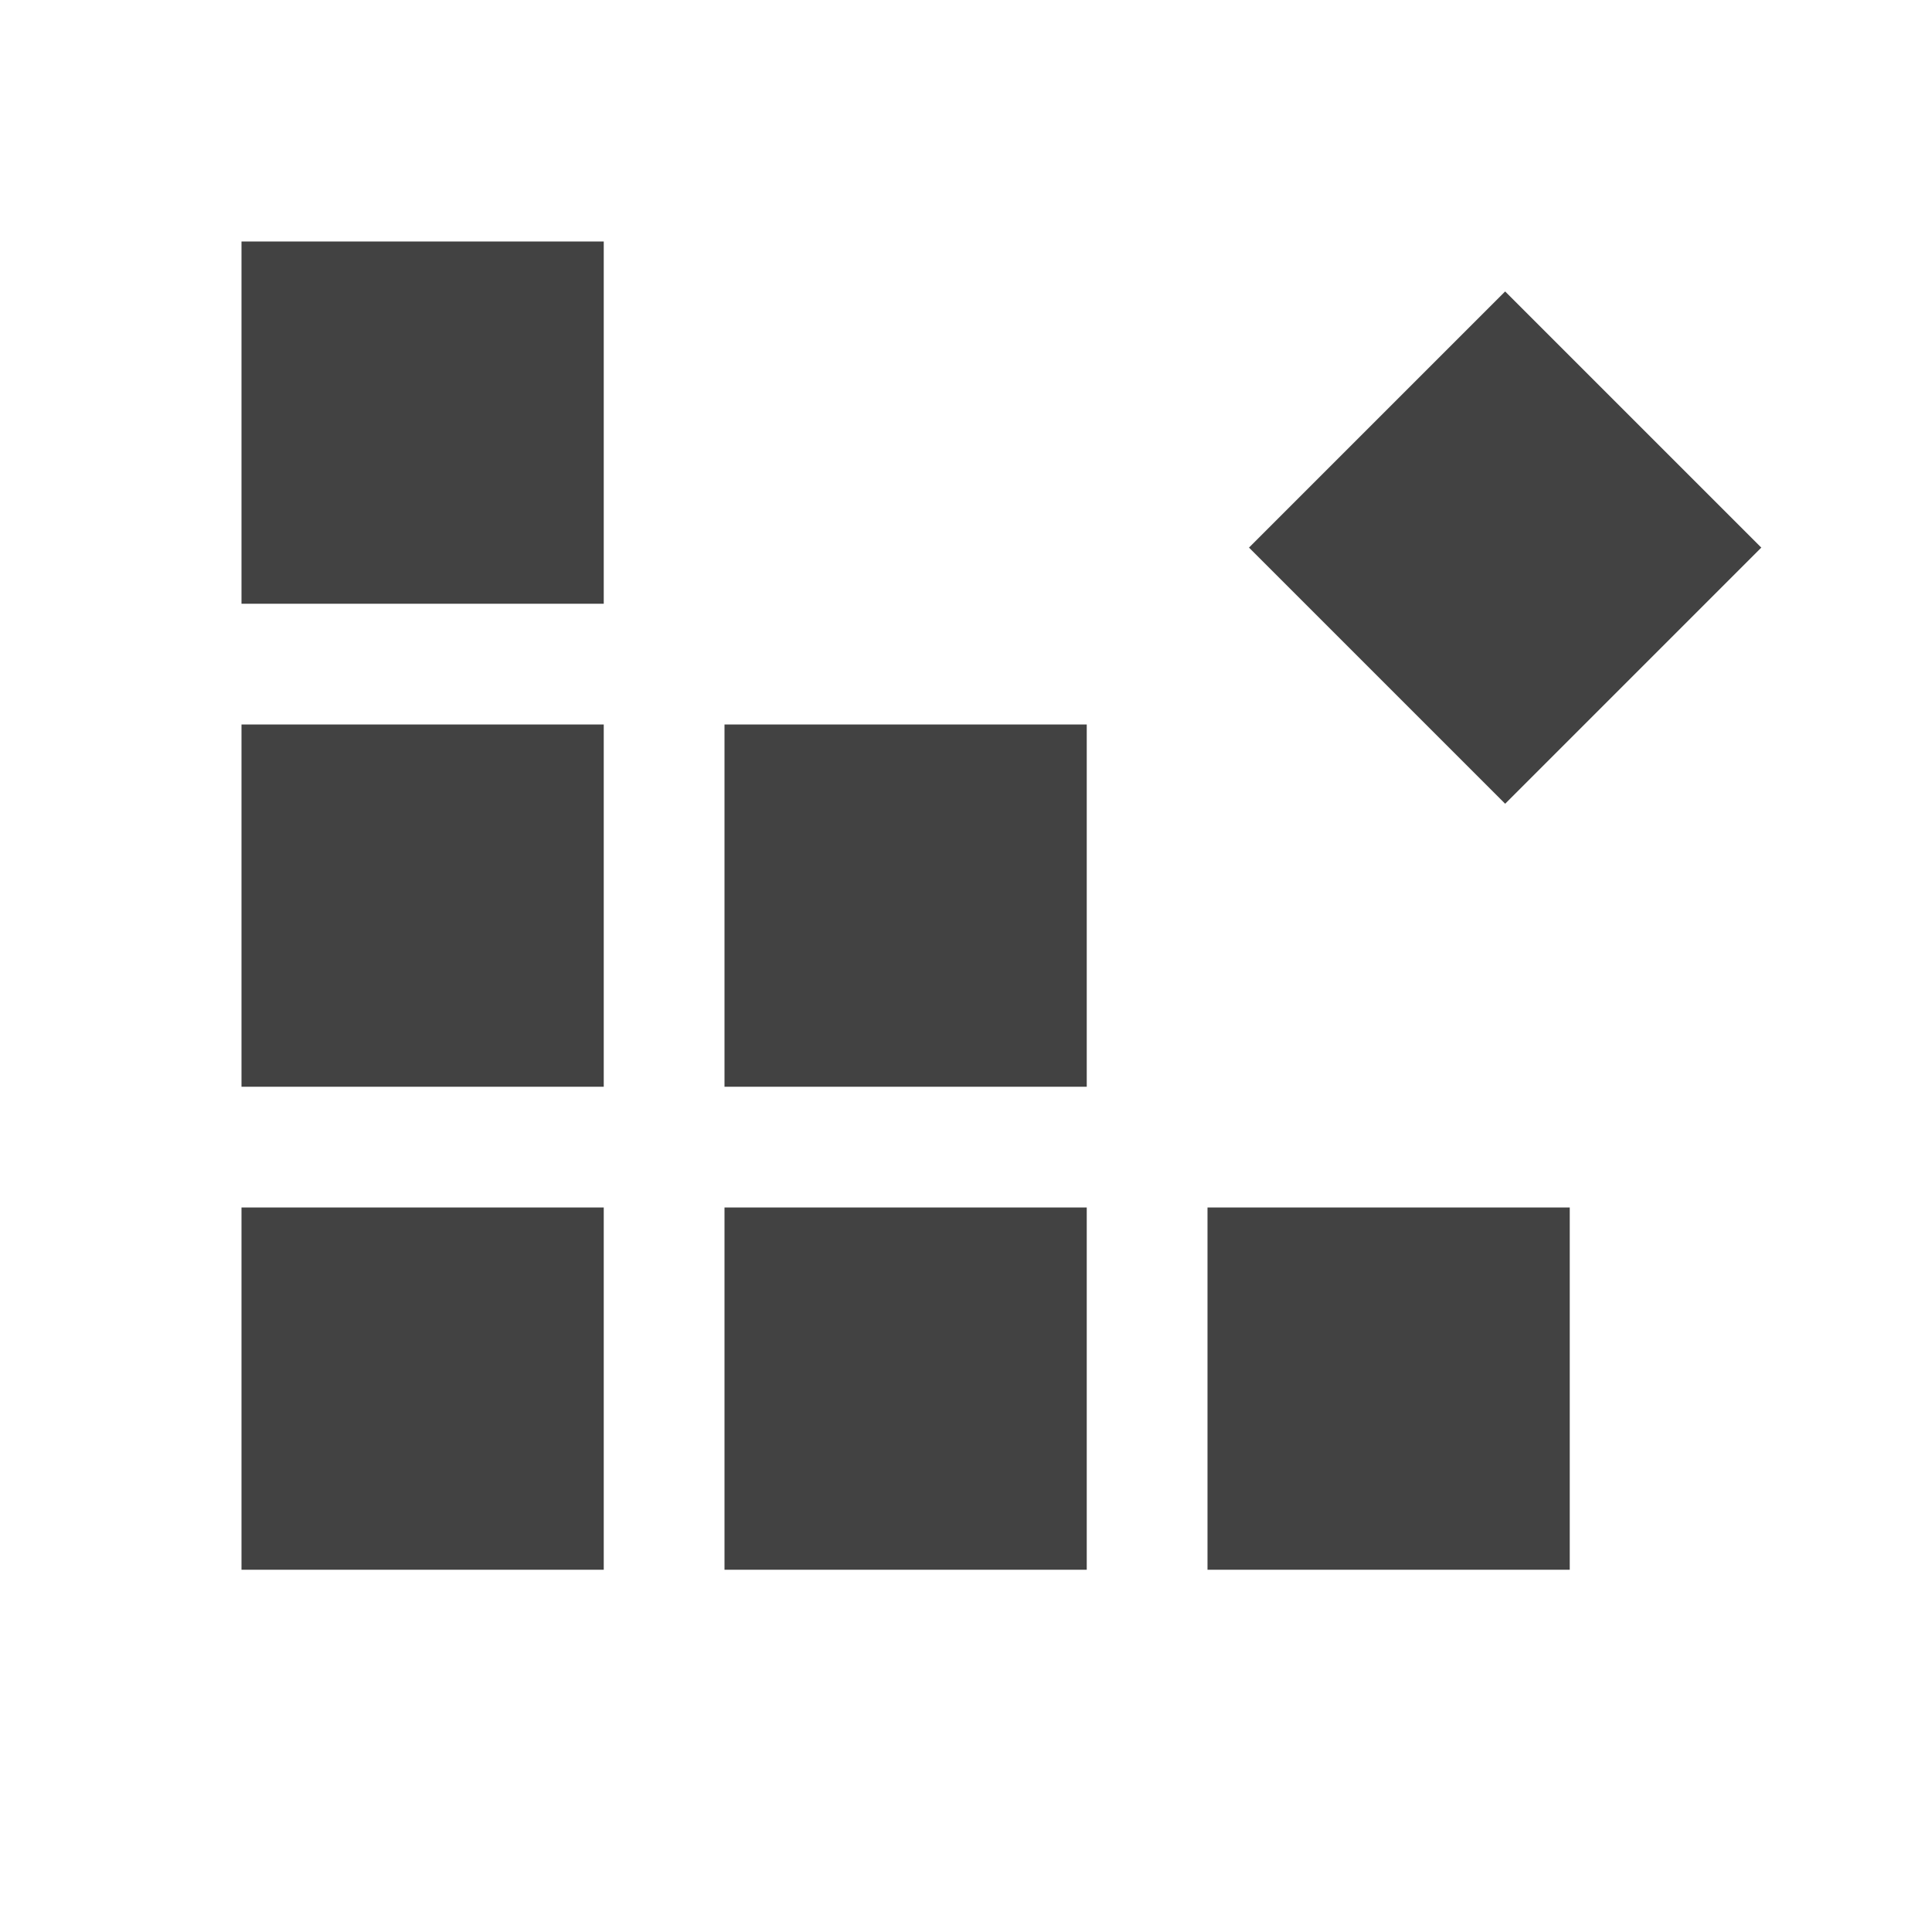
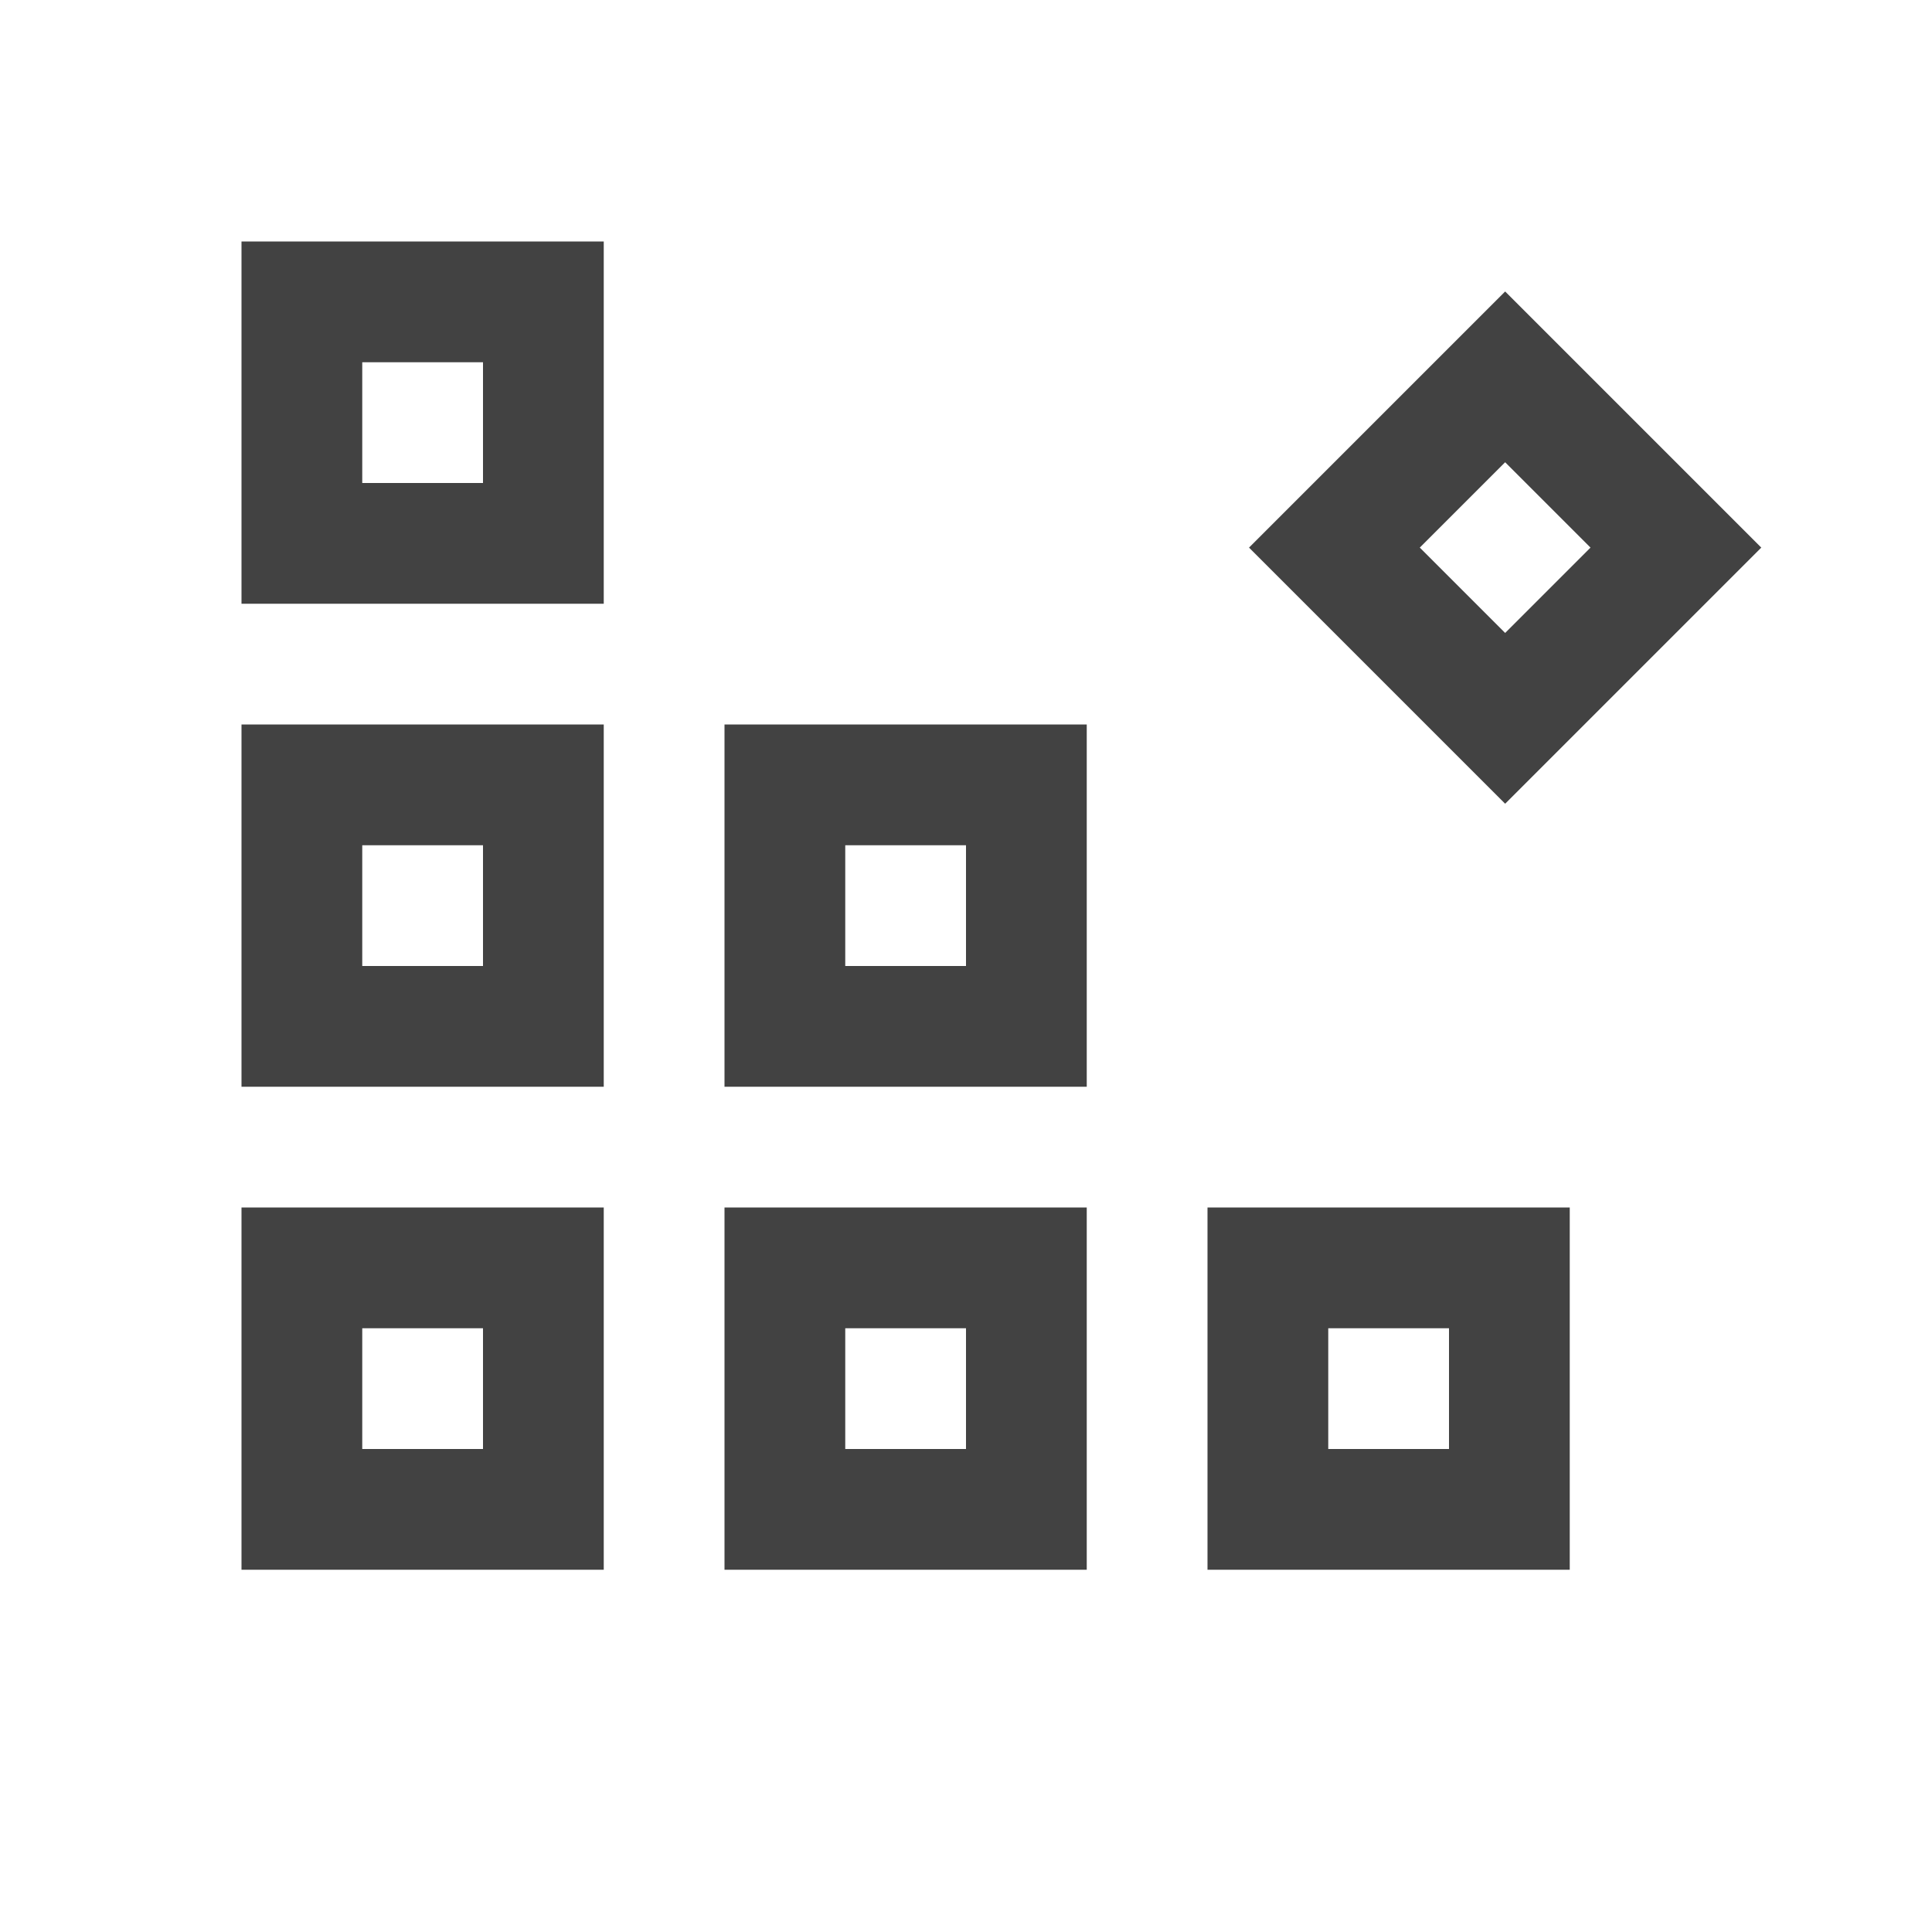
- <svg xmlns="http://www.w3.org/2000/svg" viewBox="0 0 16 16">
-   <style>.st0{opacity:0}.st0,.st1{fill:#f6f6f6}.st2{fill:#424242}</style>
-   <g id="outline" style="display: none;">
-     <path class="st0" d="M0 0h16v16H0z" />
-     <path class="st1" d="M10 5.57l2.465 2.5L16 4.535 12.465 1 8.93 4.535l.5.465H6V1H1v13h13V9h-4z" />
-   </g>
-   <g id="icon_x5F_bg">
-     <path class="st2" d="M2 6h3v3H2zM2 10h3v3H2zM2 2h3v3H2z" />
-     <path transform="rotate(-45.001 12.465 4.535)" class="st2" d="M10.965 3.035h3v3h-3z" />
-     <path class="st2" d="M10 10h3v3h-3zM6 6h3v3H6zM6 10h3v3H6z" />
-   </g>
+ <svg xmlns="http://www.w3.org/2000/svg" width="16" height="16" viewBox="0 0 16 16" fill="none">
+   <path d="M2.5 6.5H4.5V8.5H2.5V6.5ZM2.5 10.5H4.5V12.5H2.5V10.5ZM2.5 2.5H4.5V4.5H2.5V2.5Z" stroke="#424242" />
+   <path d="M11.051 4.535L12.465 3.121L13.879 4.535L12.465 5.949L11.051 4.535Z" stroke="#424242" />
+   <path d="M10.5 10.5H12.5V12.5H10.5V10.5ZM6.5 6.5H8.5V8.5H6.5V6.5ZM6.5 10.5H8.5V12.5H6.5V10.5Z" stroke="#424242" />
</svg>
